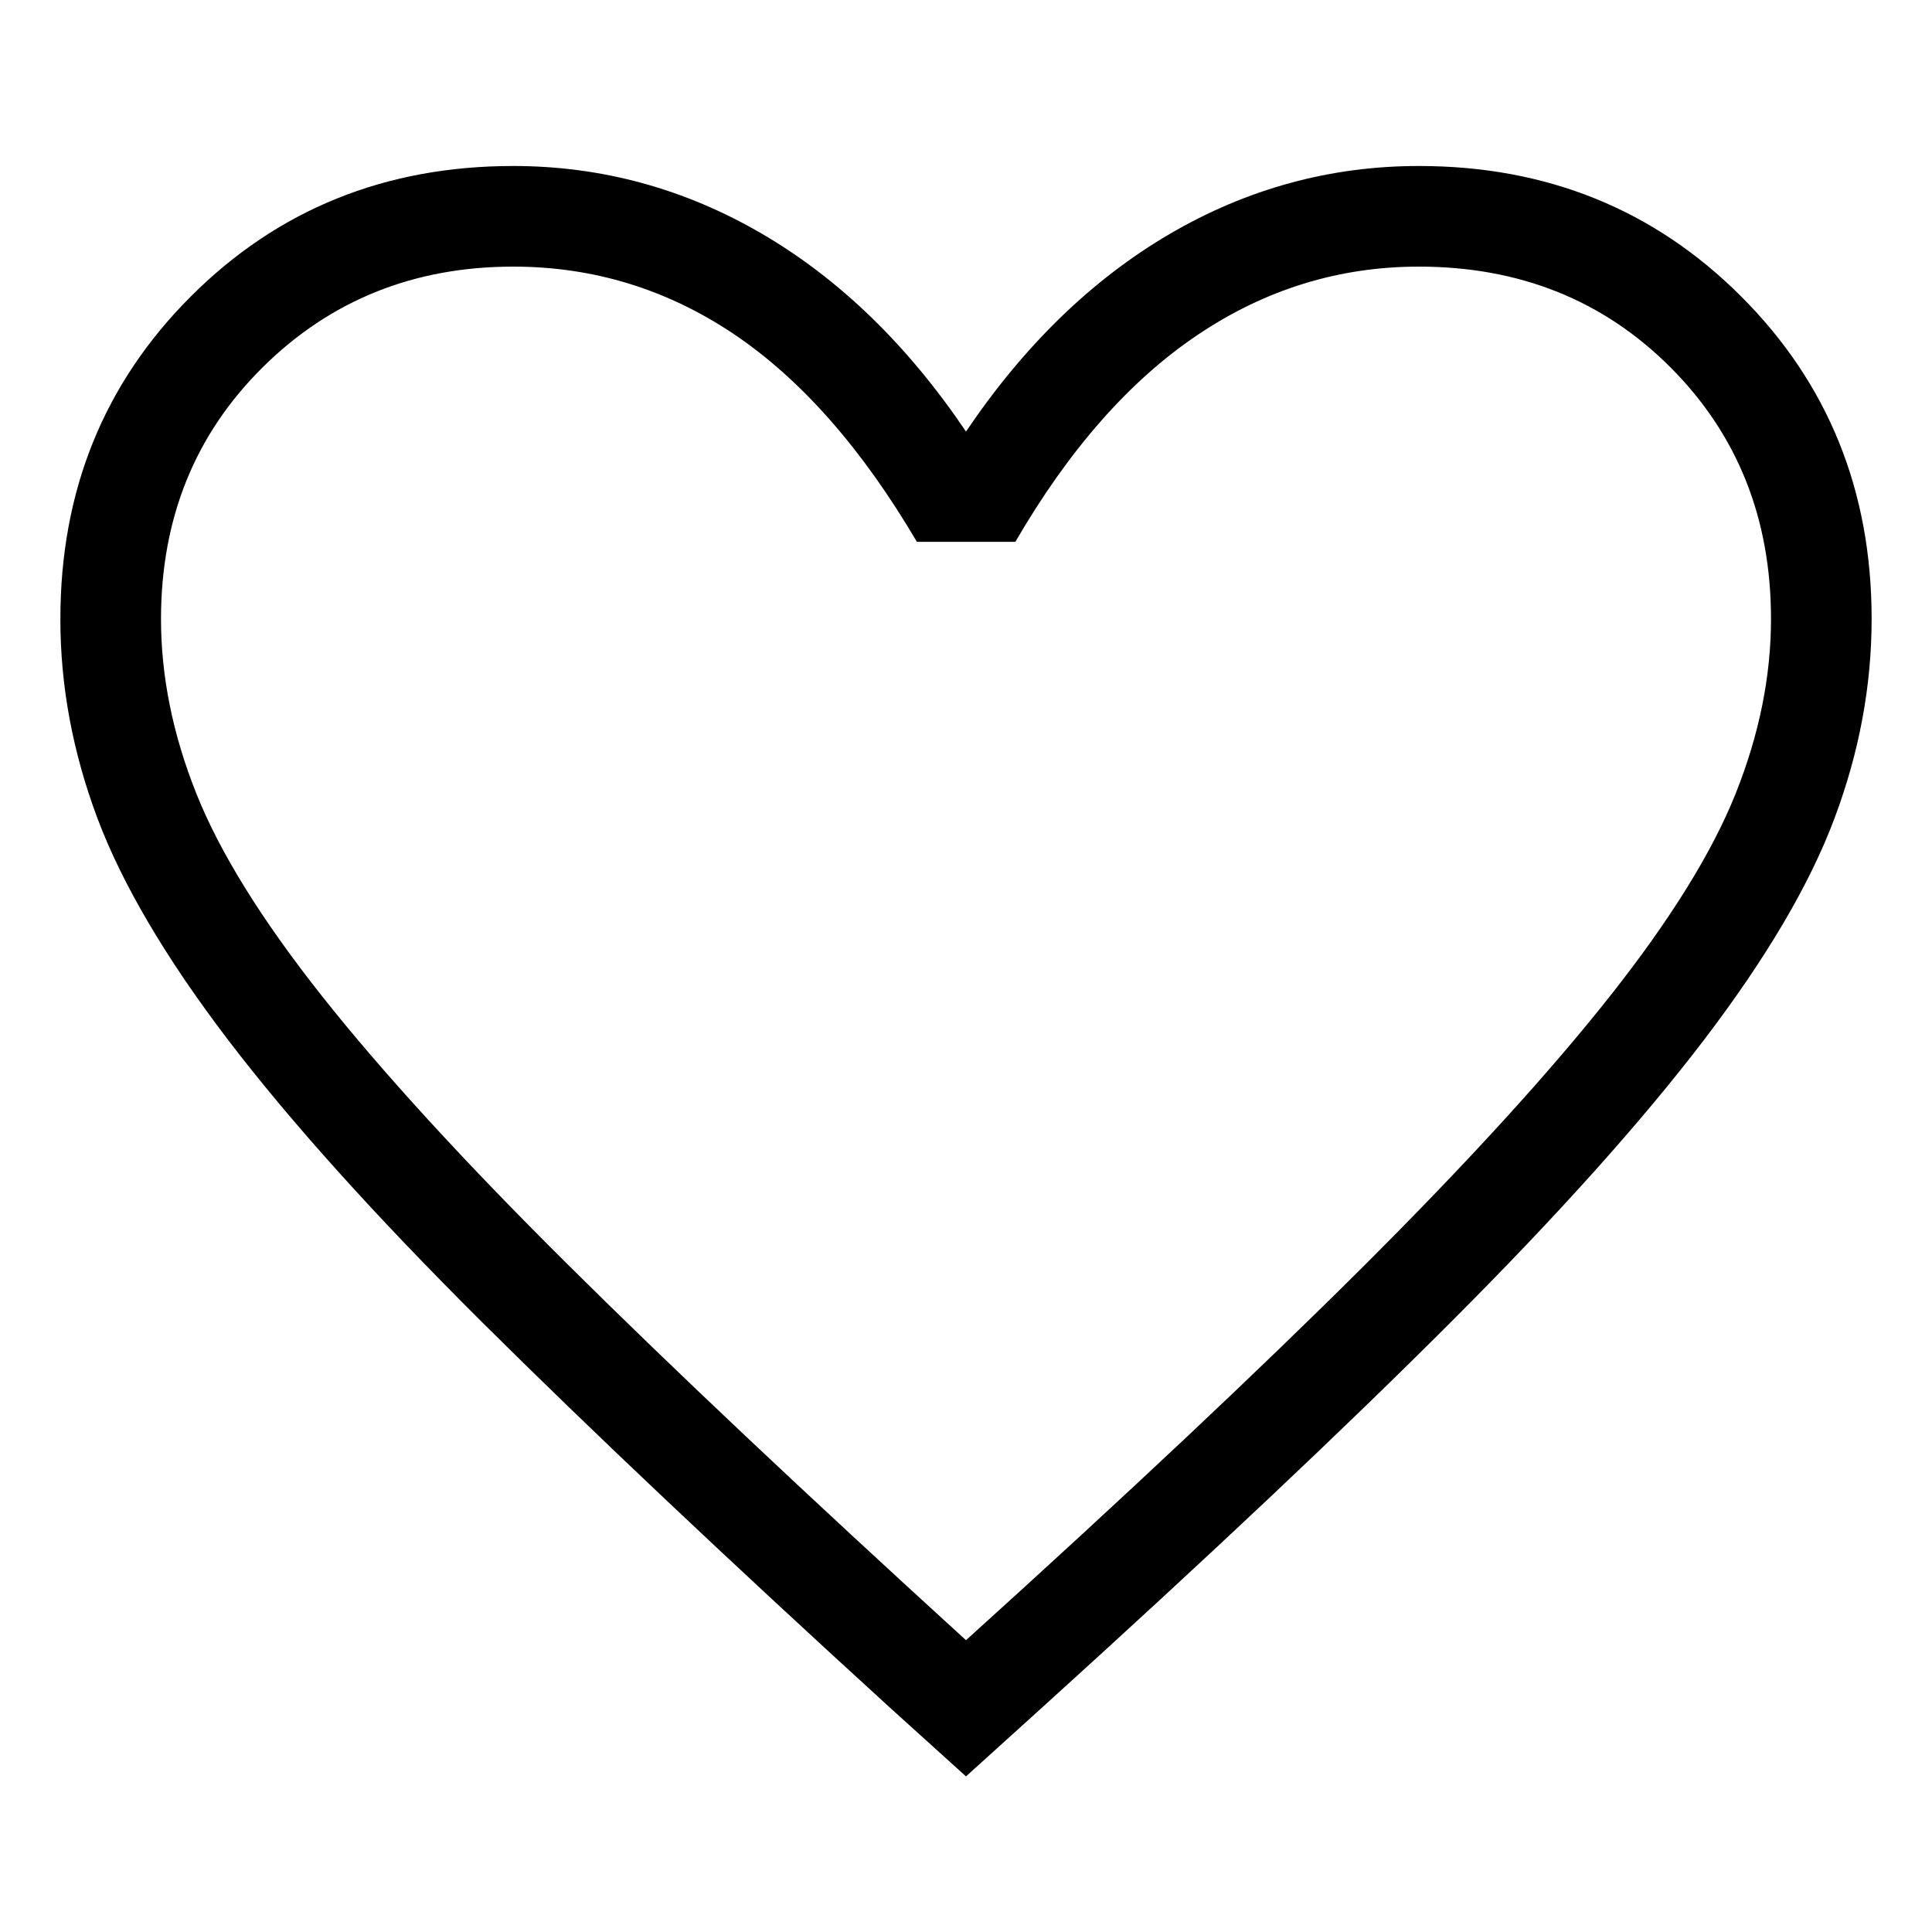
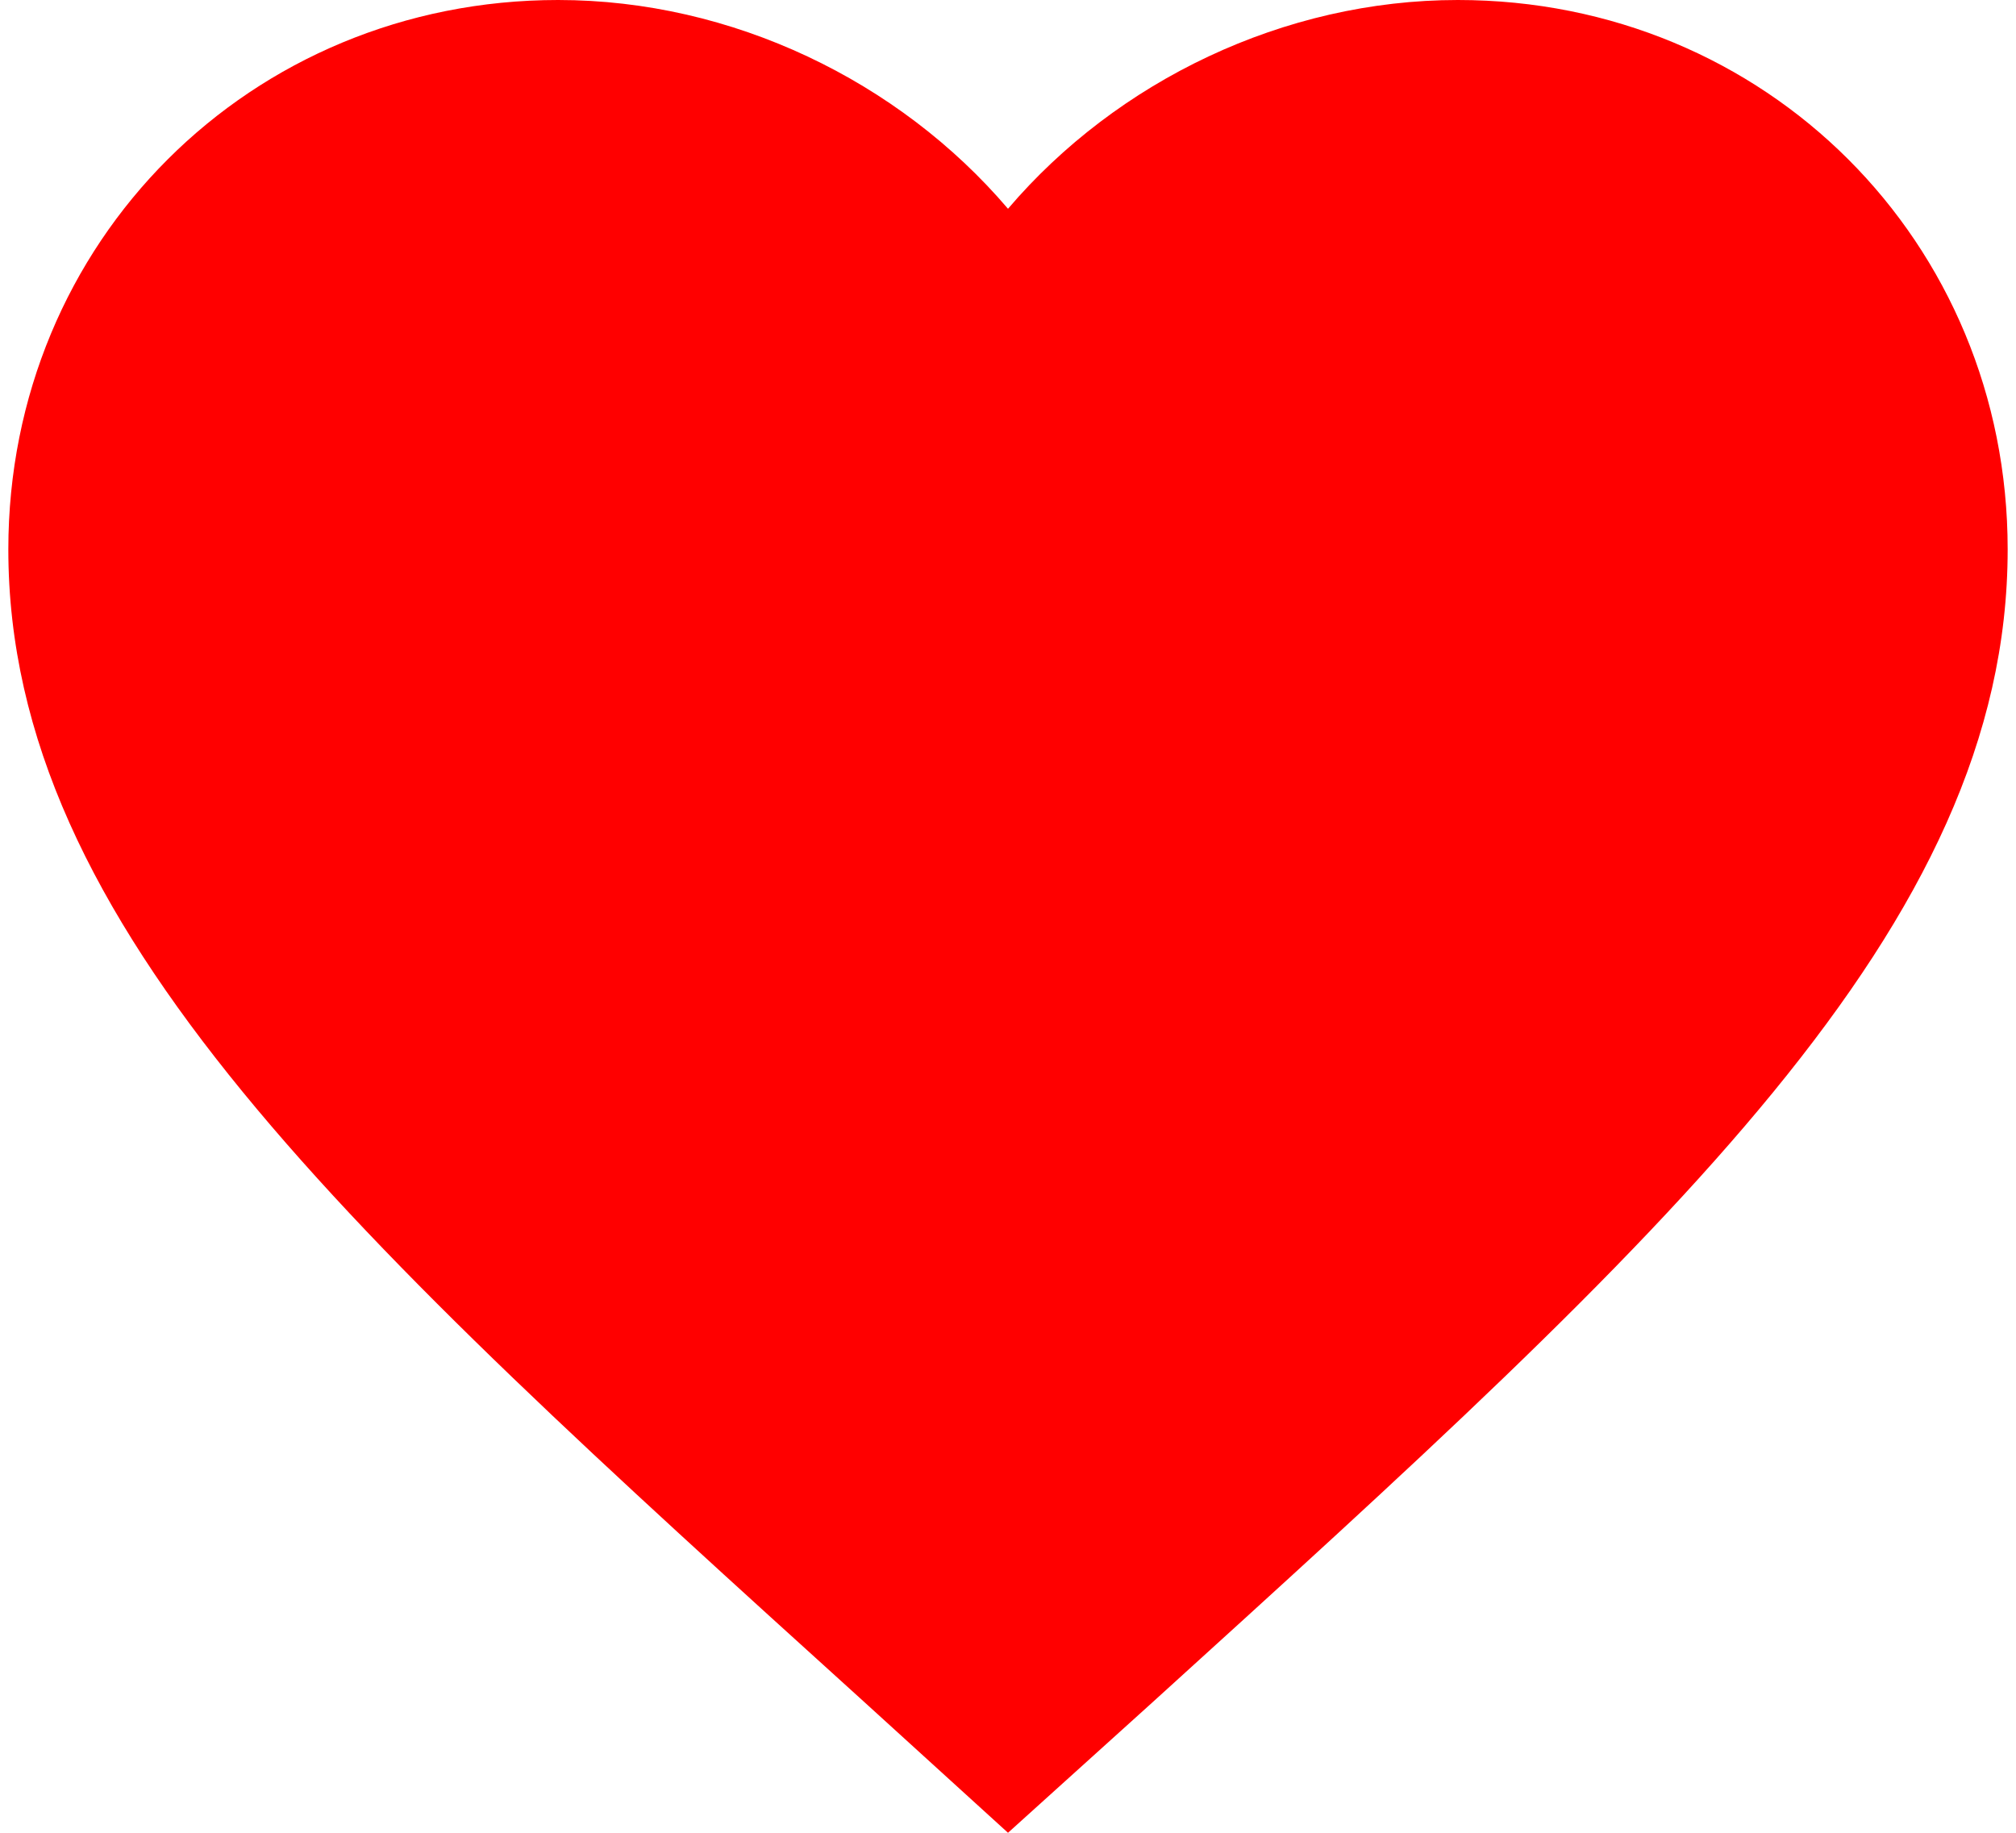
- <svg xmlns="http://www.w3.org/2000/svg" width="28" height="28" viewBox="0 0 24 21" fill="none">
-   <path d="M12 20.567L11.053 19.711C9.012 17.848 7.325 16.253 5.99 14.926C4.656 13.599 3.603 12.428 2.83 11.414C2.058 10.4 1.518 9.483 1.21 8.664C0.903 7.845 0.749 7.019 0.75 6.188C0.75 4.598 1.29 3.263 2.37 2.183C3.45 1.103 4.785 0.562 6.375 0.562C7.475 0.562 8.506 0.844 9.469 1.406C10.431 1.969 11.275 2.787 12 3.861C12.725 2.787 13.569 1.969 14.531 1.406C15.494 0.844 16.525 0.562 17.625 0.562C19.215 0.562 20.55 1.103 21.63 2.183C22.71 3.263 23.25 4.598 23.25 6.188C23.25 7.018 23.097 7.843 22.79 8.662C22.483 9.484 21.942 10.402 21.17 11.415C20.398 12.428 19.348 13.599 18.021 14.926C16.695 16.253 15.003 17.848 12.946 19.711L12 20.567ZM12 18.875C14 17.067 15.646 15.518 16.938 14.23C18.229 12.942 19.25 11.823 20 10.874C20.75 9.925 21.271 9.085 21.562 8.355C21.854 7.623 22 6.901 22 6.188C22 4.938 21.583 3.896 20.75 3.062C19.917 2.229 18.875 1.812 17.625 1.812C16.63 1.812 15.712 2.097 14.87 2.665C14.028 3.233 13.276 4.089 12.613 5.231H11.39C10.709 4.073 9.952 3.213 9.119 2.652C8.285 2.092 7.371 1.812 6.376 1.812C5.143 1.812 4.105 2.229 3.264 3.062C2.422 3.896 2.001 4.938 2 6.188C2 6.901 2.146 7.623 2.438 8.355C2.729 9.087 3.25 9.926 4 10.874C4.75 11.821 5.771 12.936 7.062 14.217C8.354 15.499 10 17.052 12 18.875Z" fill="black" />
+ <svg xmlns="http://www.w3.org/2000/svg" width="22" height="20" viewBox="0 0 24 22" fill="none">
+   <path d="M12 22L10.26 20.417C4.08 14.819 0 11.126 0 6.594C0 2.901 2.904 0 6.6 0C8.688 0 10.692 0.971 12 2.506C13.308 0.971 15.312 0 17.4 0C21.096 0 24 2.901 24 6.594C24 11.126 19.92 14.819 13.74 20.429L12 22Z" fill="#FF0000" />
</svg>
